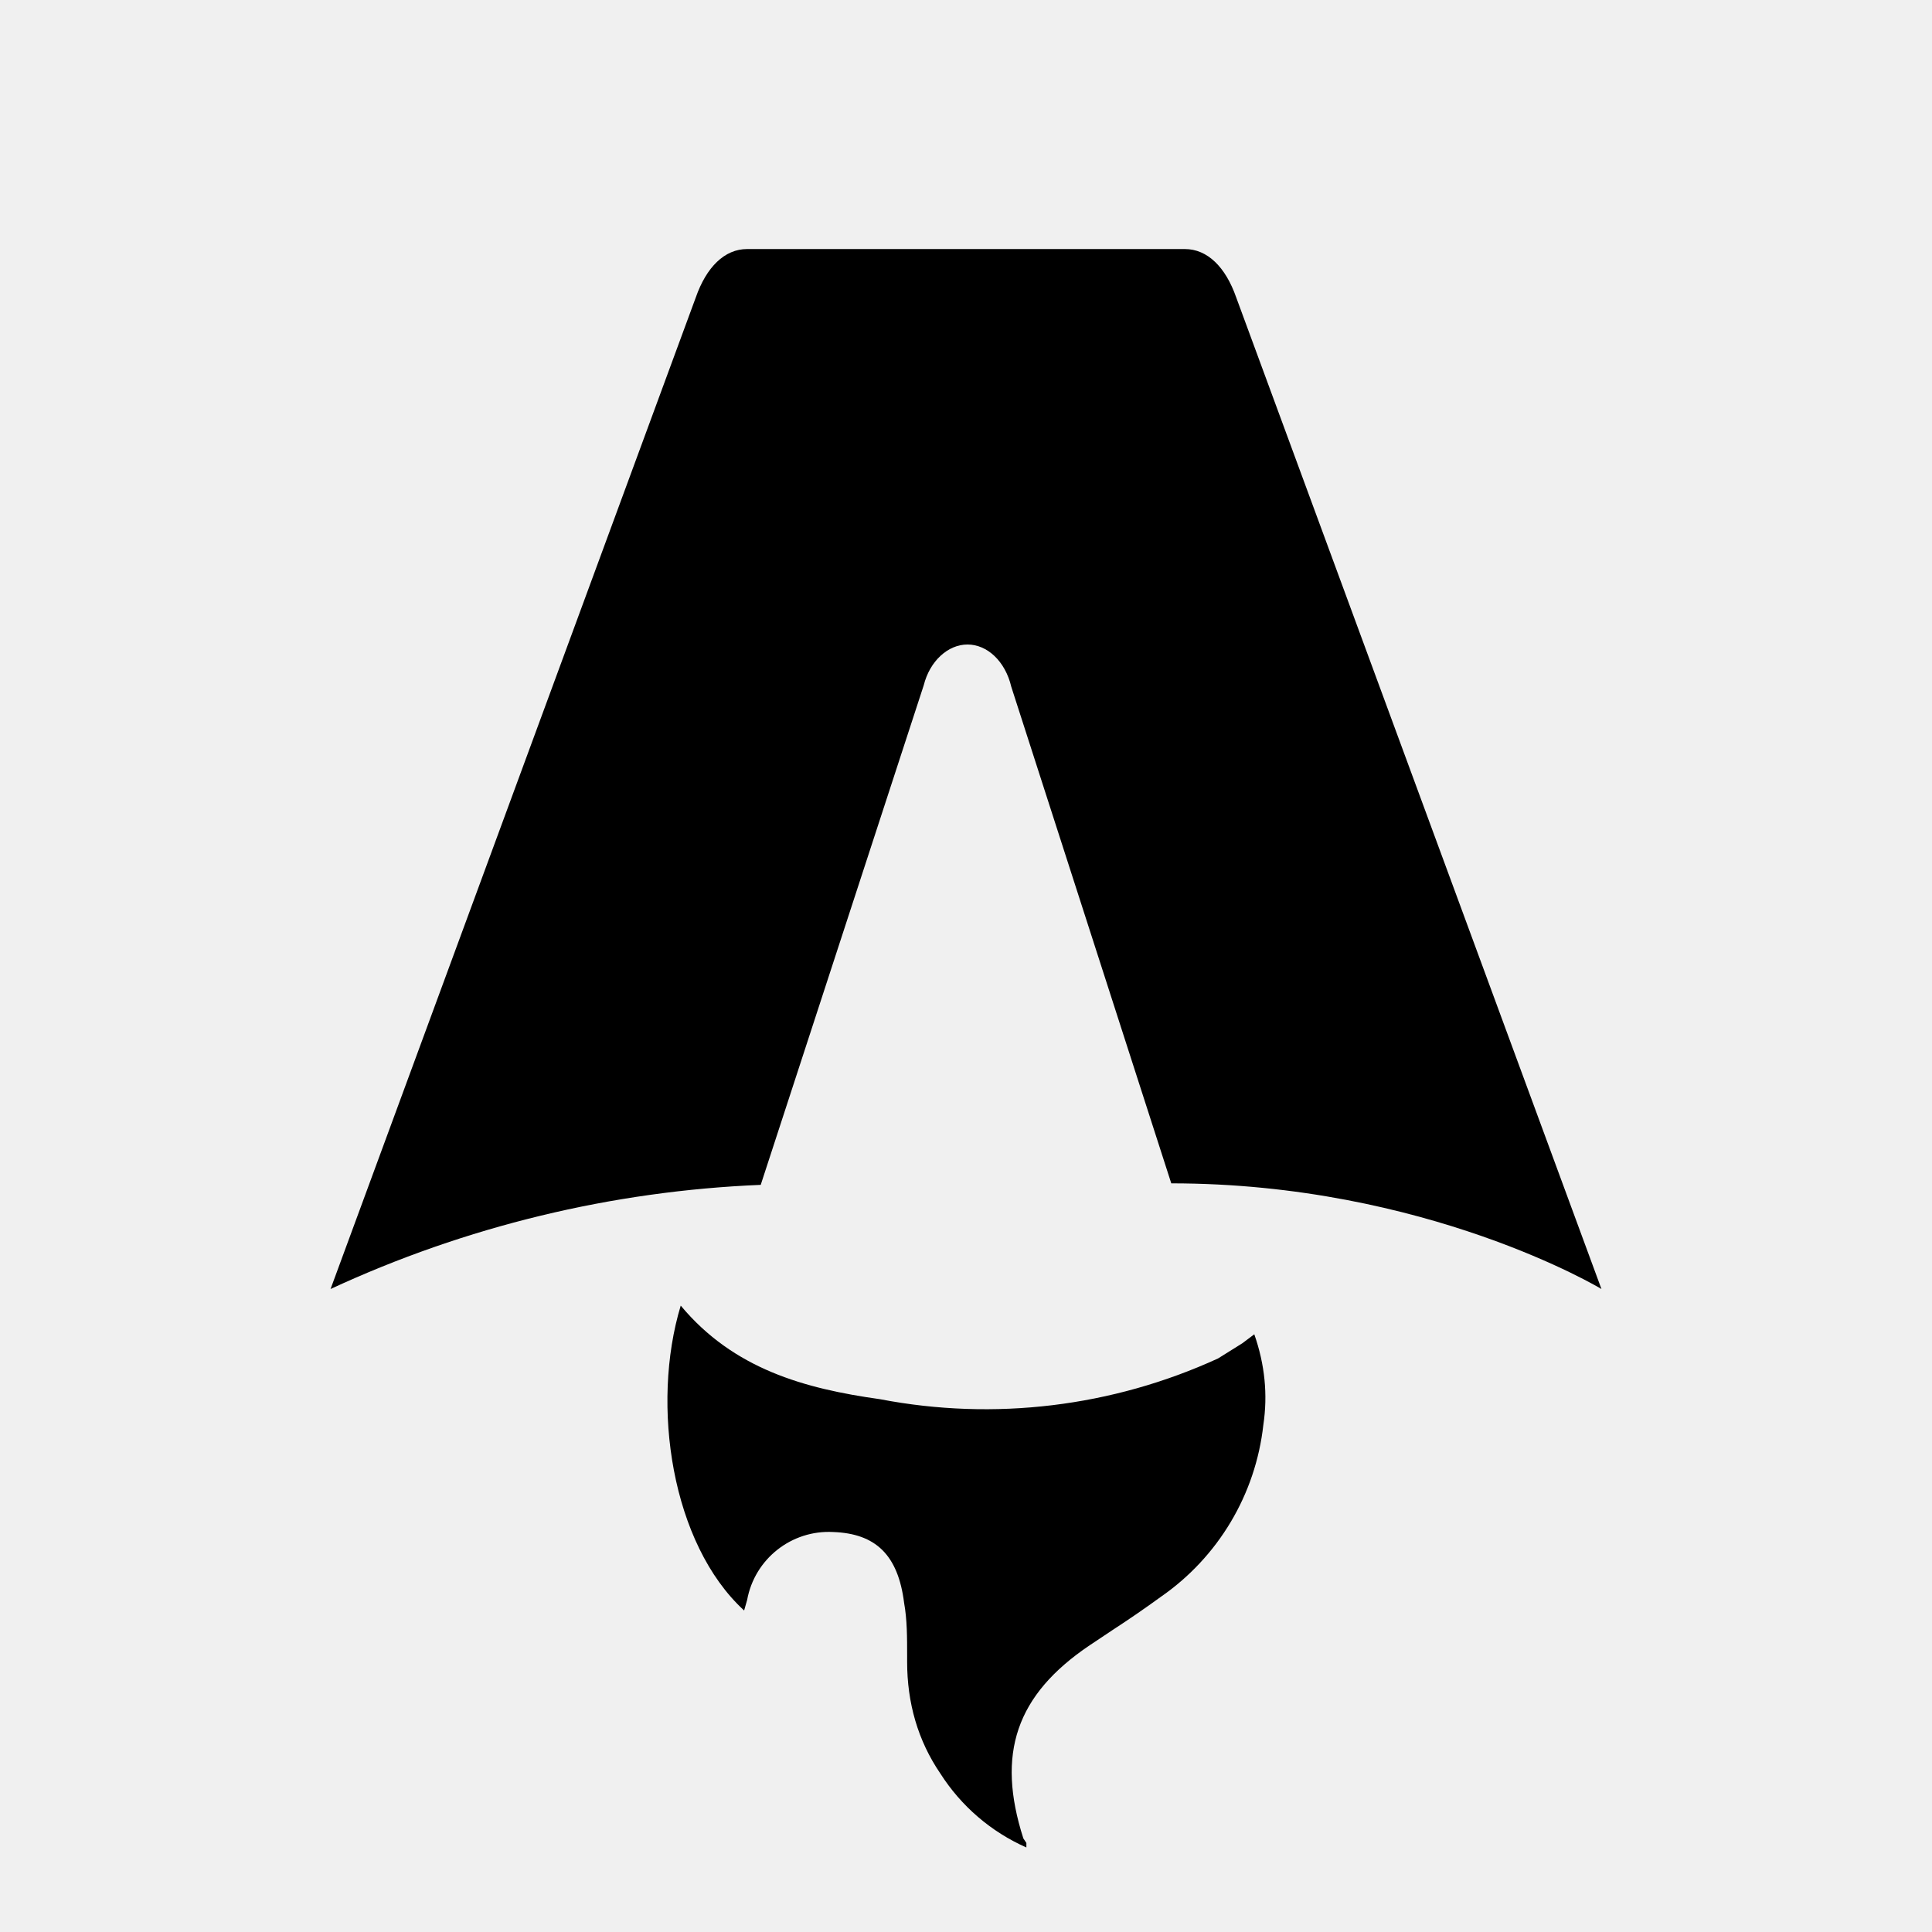
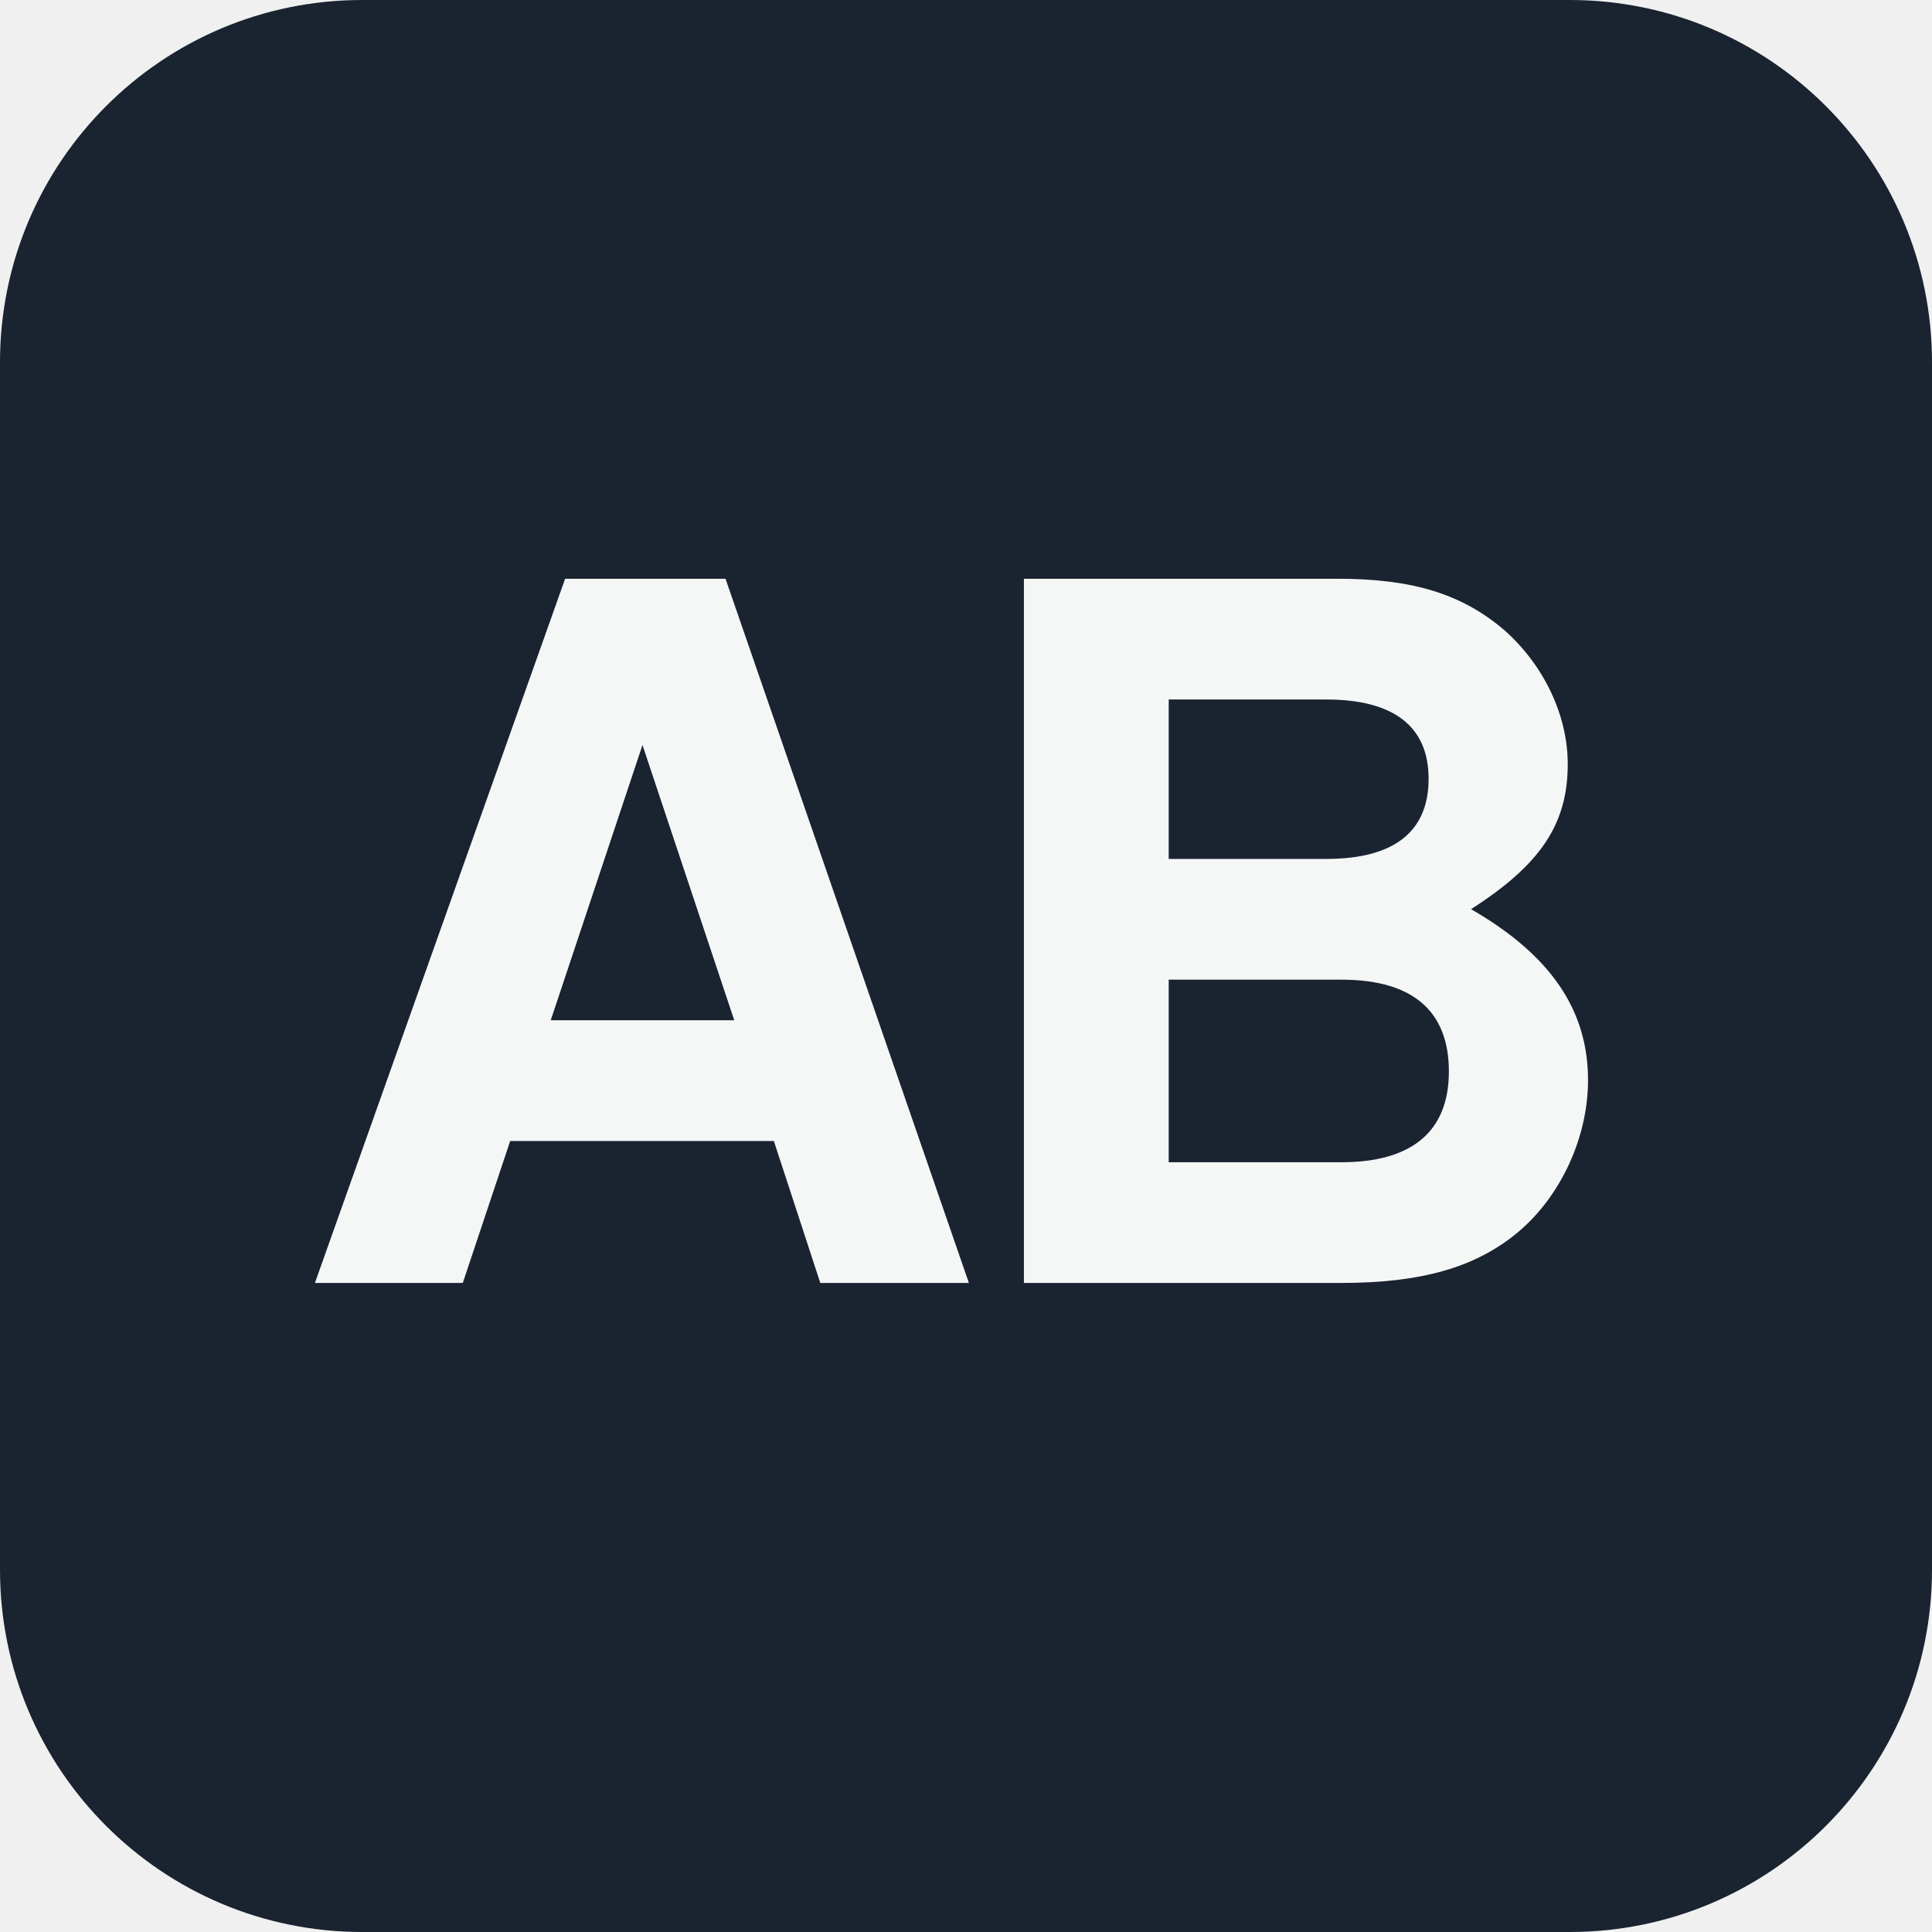
- <svg xmlns="http://www.w3.org/2000/svg" fill="none" viewBox="0 0 128 128">
-   <path d="M50.4 78.5a75.1 75.1 0 0 0-28.5 6.9l24.2-65.7c.7-2 1.9-3.2 3.4-3.2h29c1.5 0 2.7 1.2 3.4 3.2l24.2 65.7s-11.6-7-28.5-7L67 45.5c-.4-1.7-1.6-2.8-2.9-2.8-1.3 0-2.5 1.1-2.9 2.7L50.4 78.5Zm-1.1 28.2Zm-4.2-20.2c-2 6.6-.6 15.8 4.2 20.2a17.5 17.5 0 0 1 .2-.7 5.5 5.5 0 0 1 5.7-4.5c2.8.1 4.3 1.5 4.7 4.7.2 1.1.2 2.3.2 3.5v.4c0 2.7.7 5.2 2.2 7.4a13 13 0 0 0 5.7 4.9v-.3l-.2-.3c-1.8-5.6-.5-9.5 4.4-12.8l1.5-1a73 73 0 0 0 3.2-2.2 16 16 0 0 0 6.8-11.4c.3-2 .1-4-.6-6l-.8.6-1.6 1a37 37 0 0 1-22.4 2.7c-5-.7-9.7-2-13.2-6.2Z" />
-   <style>
-         path { fill: #000; }
-         @media (prefers-color-scheme: dark) {
-             path { fill: #FFF; }
-         }
-     </style>
+ <svg xmlns="http://www.w3.org/2000/svg" viewBox="0 0 128 128">
+   <rect width="128" height="128" rx="24" fill="#1a2330" />
+   <text x="64" y="85" text-anchor="middle" fill="#f5f7f7" font-family="Archivo, 'Helvetica Neue', Helvetica, Arial, sans-serif" font-size="64" font-weight="700" letter-spacing="-2">AB</text>
</svg>
